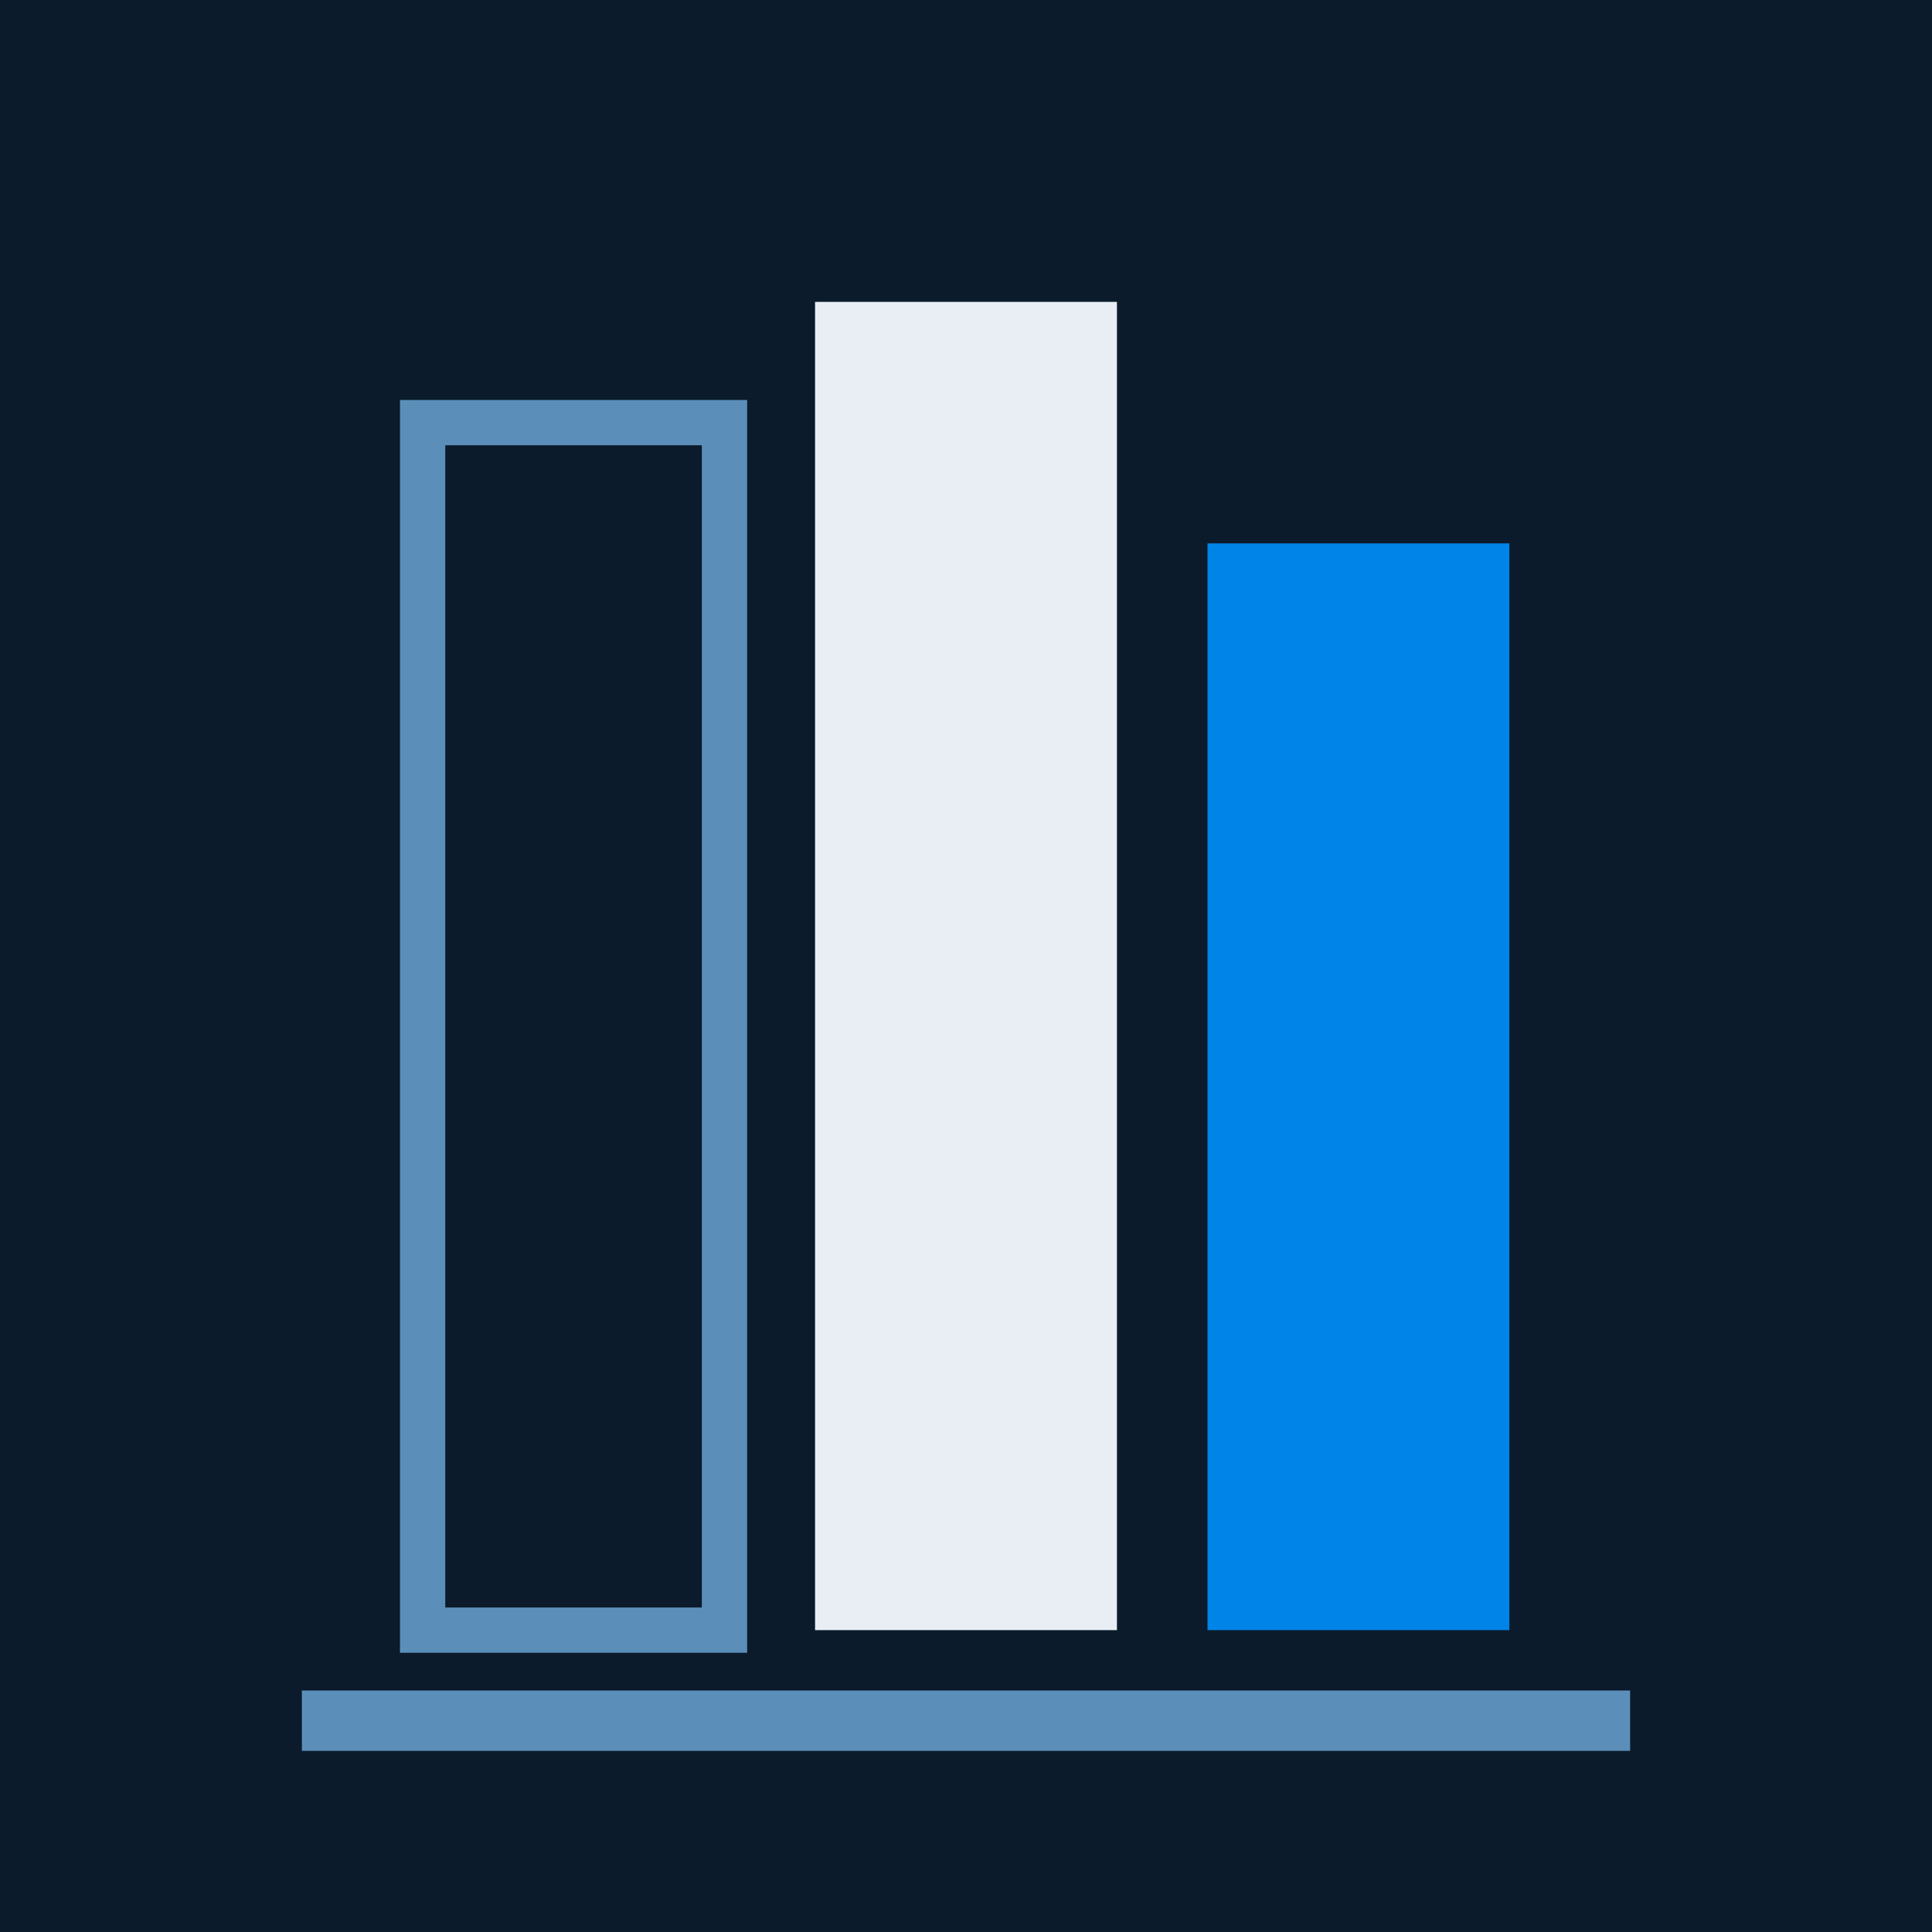
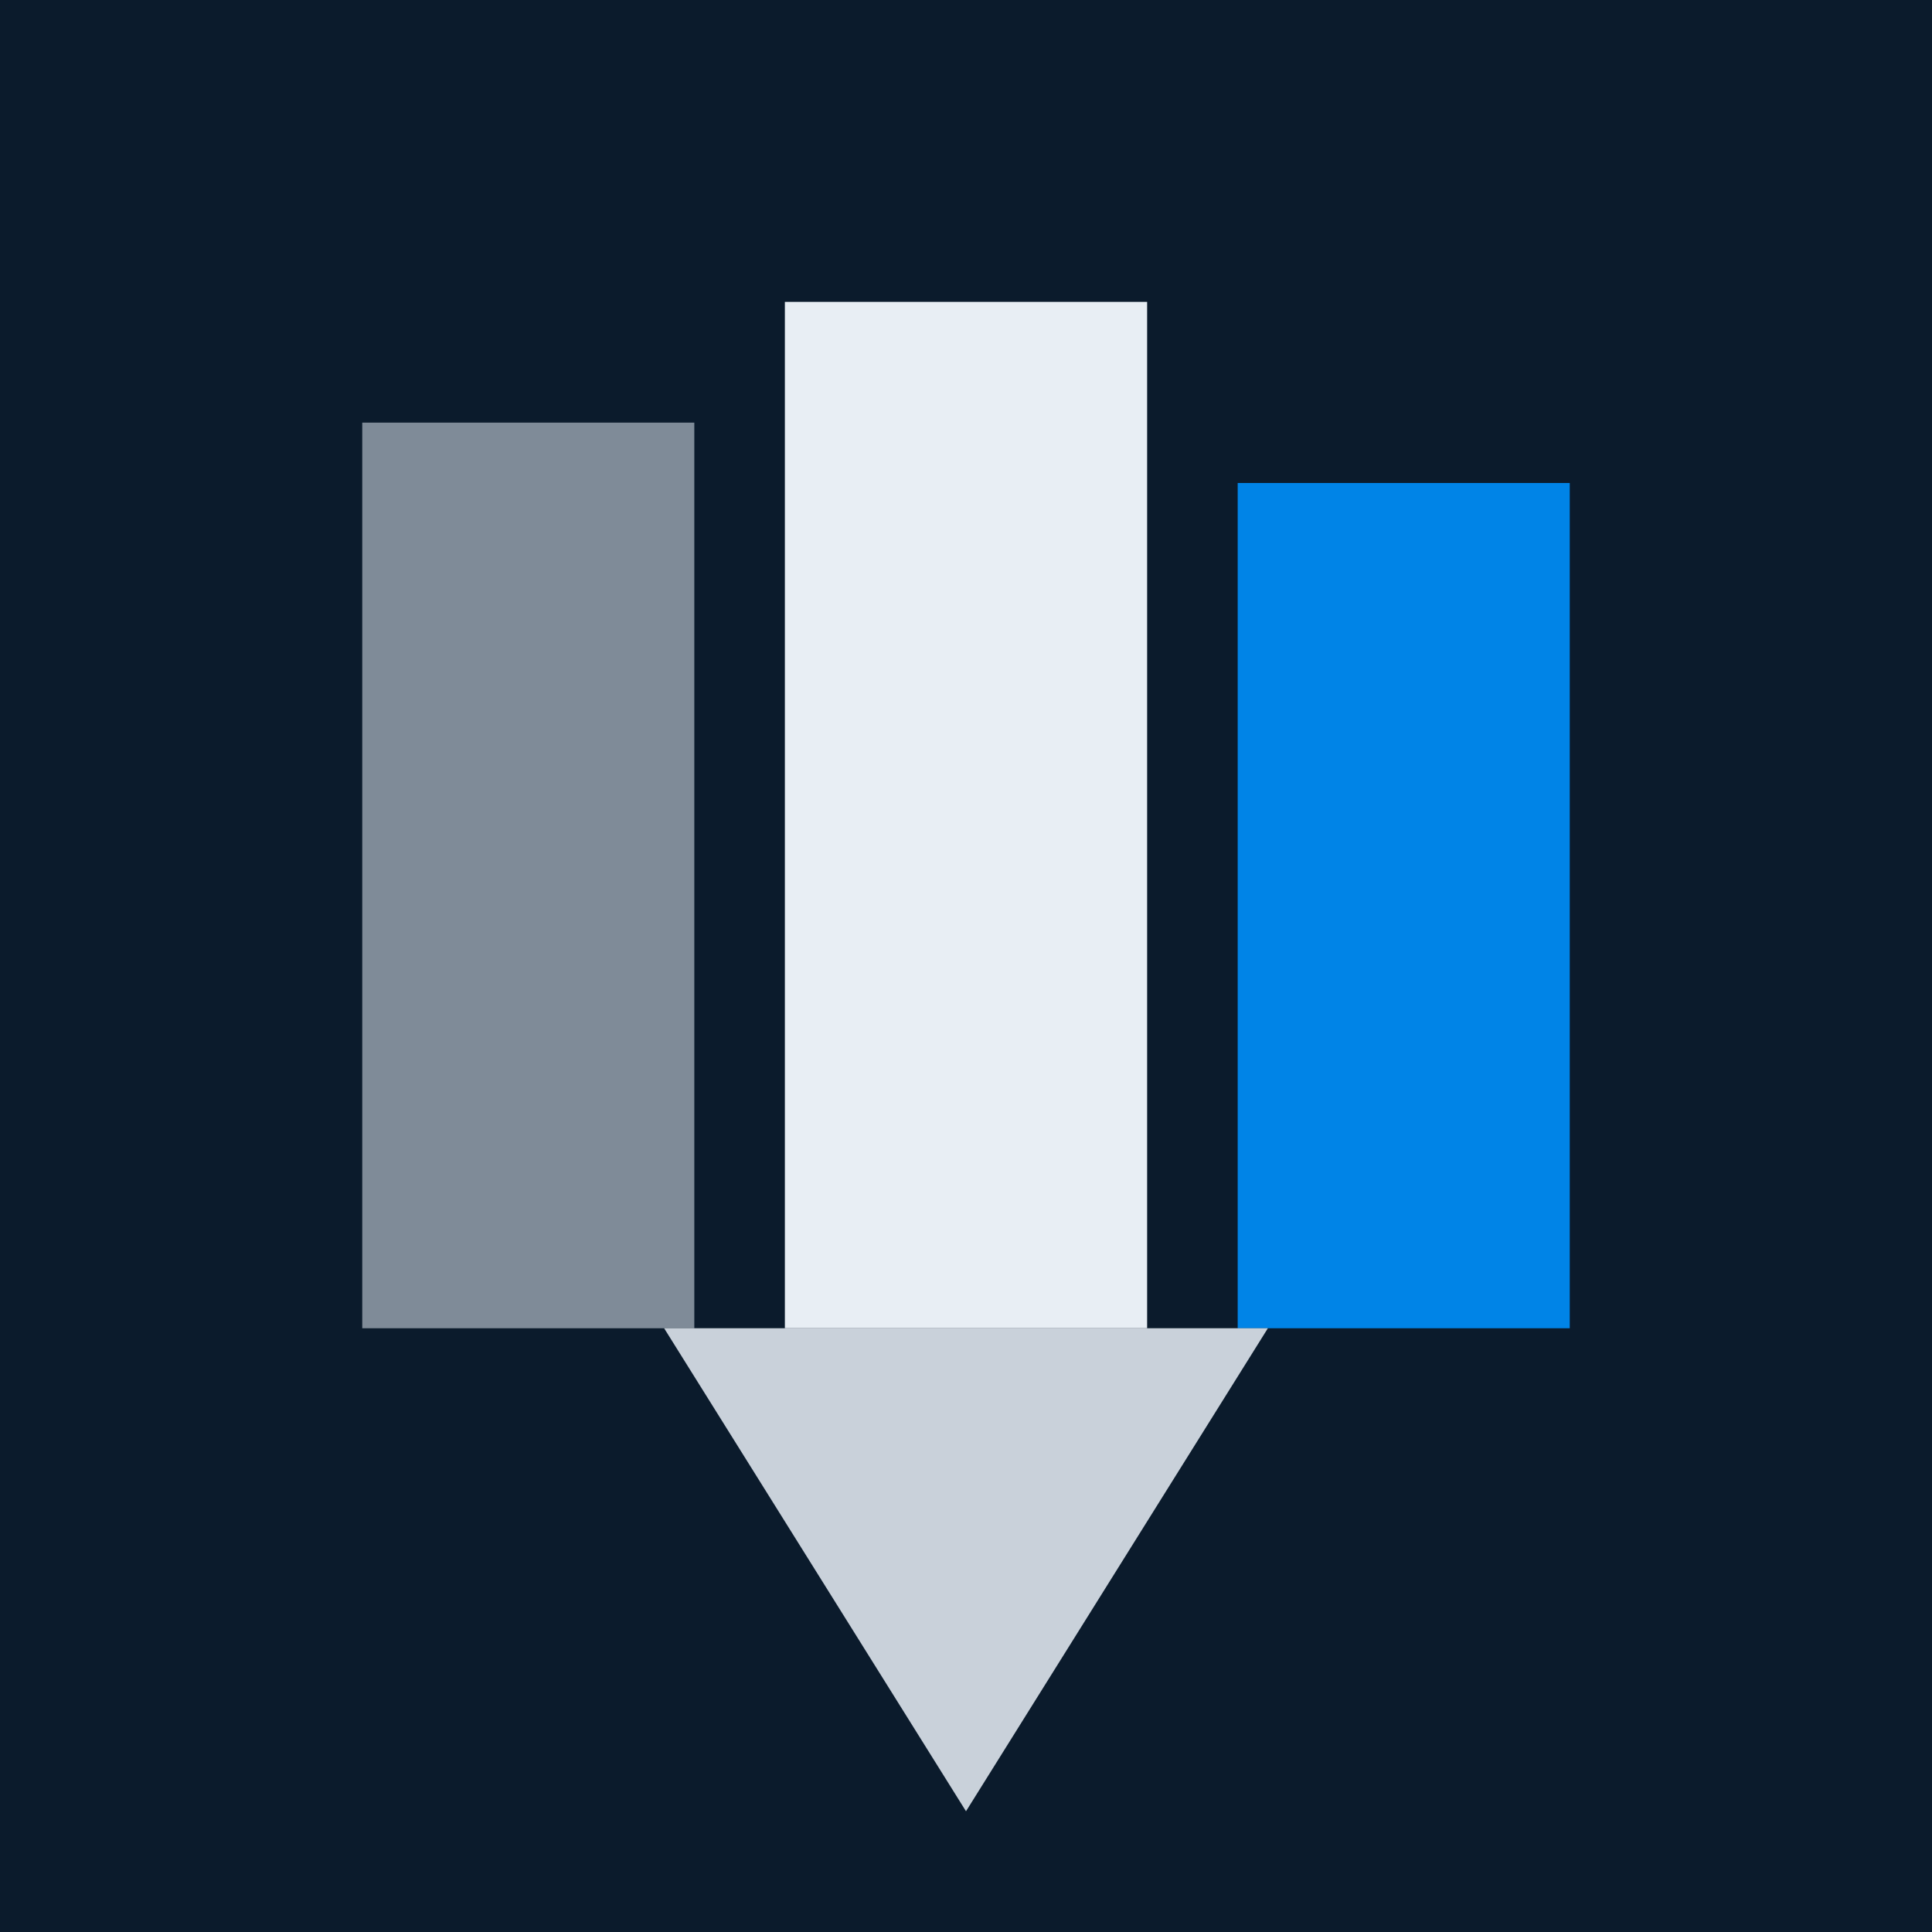
<svg xmlns="http://www.w3.org/2000/svg" viewBox="0 0 64 64">
  <rect width="64" height="64" fill="#0B1B2C" />
-   <rect x="14" y="14" width="10" height="40" fill="#0B1B2C" stroke="#5B8FB9" stroke-width="1.5" />
-   <rect x="27" y="10" width="10" height="44" fill="#E8EEF4" />
-   <rect x="40" y="18" width="10" height="36" fill="#0084E7" />
-   <rect x="10" y="56" width="44" height="2" fill="#5B8FB9" />
+   <rect x="12" y="14" width="11" height="30" fill="#7F8B98" />
+   <rect x="26" y="10" width="12" height="34" fill="#E8EEF4" />
+   <rect x="41" y="16" width="11" height="28" fill="#0084E7" />
+   <polygon points="22,44 42,44 32,60" fill="#C9D1DA" />
</svg>
